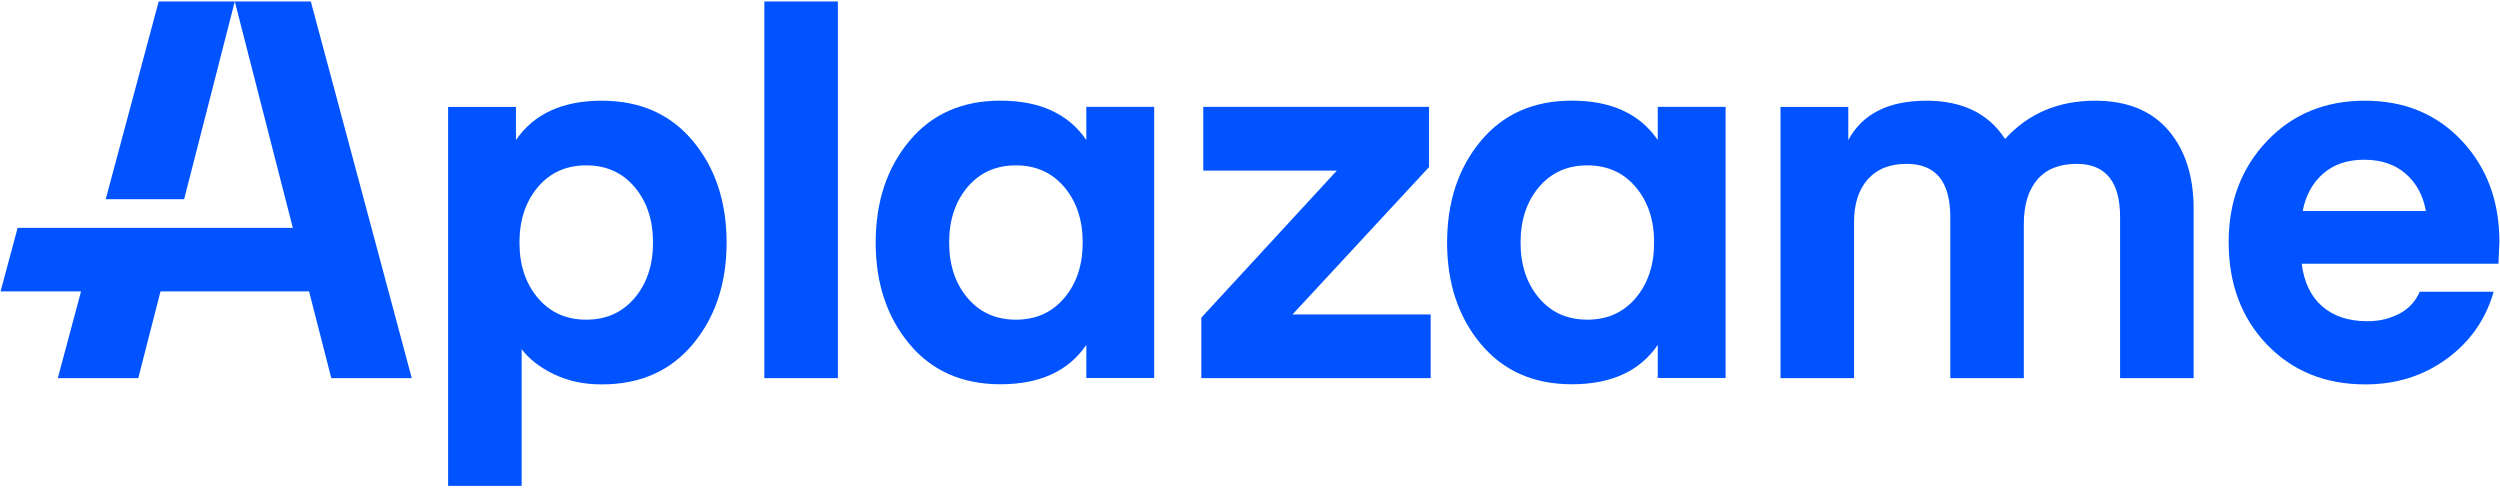
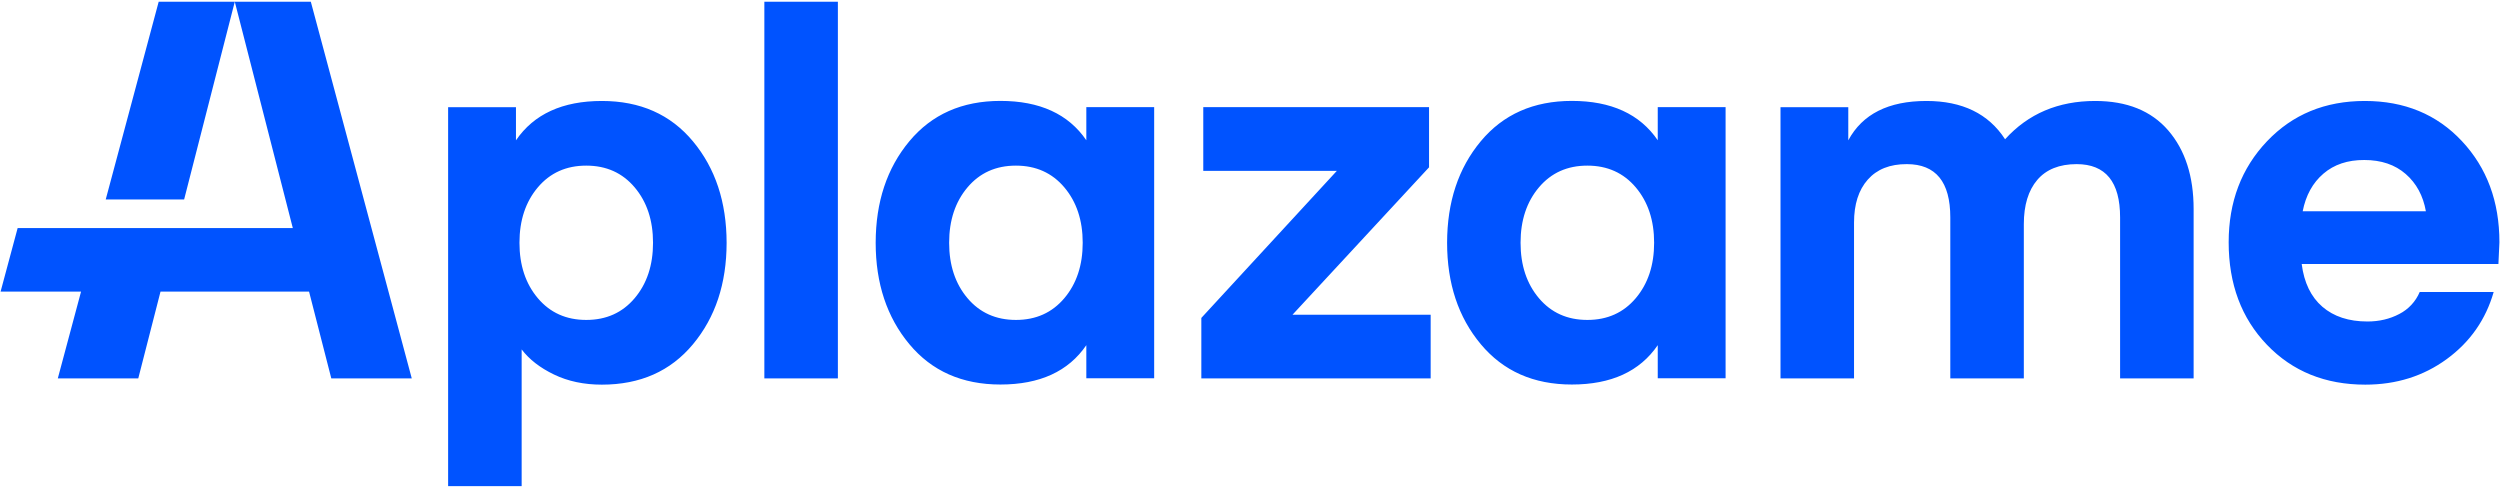
- <svg xmlns="http://www.w3.org/2000/svg" viewBox="583.67 311.29 4001.86 780.02" style="width:80px" class="Icon Icon-aplazame">
-   <path fill="#0053FF" class="st0" d="m837.7 313.6-84.8 316.6h125.5l81.1-316.6 92.9 362.4H611.9l-27.3 101.7h128.8l-37.2 138.9H805l35.6-138.9h237.8l35.6 138.9h128.8l-161.6-603zm969.5 0h117.7v603h-117.7zm-114.3 223.5c-35.9-43.1-84.5-64.6-145.8-64.6-63 0-108.8 21-137.5 63v-53H1301V1089h117.7V870.2c12.1 16 29.4 29.4 51.8 40.2s47.9 16.2 76.6 16.2c61.3 0 109.9-21.5 145.8-64.6s53.8-97.2 53.9-162.4c-.1-65.2-18-119.4-53.9-162.5zm-93.3 251.1c-19.6 23.2-45.4 34.8-77.5 34.8s-57.9-11.6-77.5-34.8-29.4-52.8-29.4-88.7 9.8-65.5 29.4-88.7 45.4-34.8 77.5-34.8 57.9 11.6 77.5 34.8 29.4 52.8 29.4 88.7-9.8 65.5-29.4 88.7zm2337.9-315.7c-59.1 0-107.2 20.4-144.2 61.3-26.5-40.9-68.5-61.3-125.9-61.3-60.8 0-102.5 21-125.1 63v-53h-108.5v434.1h117.7V667.2c0-29.3 7.3-52.2 22-68.8s35.5-24.9 62.5-24.8c46.4 0 69.6 28.4 69.6 85.3v257.7h117.7V669.7c0-30.4 7.2-54 21.5-70.8s35.4-25.3 63-25.3c46.4 0 69.6 28.4 69.6 85.3v257.7h117.7v-271c0-52.5-13.5-94.4-40.6-125.9-27.2-31.5-66.2-47.2-117-47.2zm-1614.9 9.9v53c-28.7-42-74.6-63-137.5-63-61.3 0-109.9 21.5-145.8 64.6-35.9 43.1-53.8 97.2-53.9 162.4 0 65.2 18 119.3 53.9 162.4 35.9 43.1 84.5 64.6 145.8 64.6 63 0 108.8-21 137.5-63v53h108.6v-434h-108.6zm-35.2 305.8c-19.6 23.2-45.4 34.8-77.5 34.8-32 0-57.9-11.6-77.5-34.8s-29.4-52.8-29.4-88.7 9.8-65.5 29.4-88.7c19.6-23.2 45.4-34.8 77.5-34.8 32 0 57.9 11.6 77.5 34.8s29.4 52.8 29.4 88.7c0 35.9-9.8 65.5-29.4 88.7zm949.9-305.8v53c-28.7-42-74.6-63-137.5-63-61.3 0-109.9 21.5-145.8 64.6s-53.8 97.2-53.9 162.4c0 65.2 17.9 119.3 53.9 162.4s84.5 64.6 145.8 64.6c63 0 108.8-21 137.5-63v53h108.6v-434h-108.6zm-35.2 305.8c-19.6 23.2-45.4 34.8-77.5 34.8s-57.9-11.6-77.5-34.8-29.4-52.8-29.4-88.7 9.8-65.5 29.4-88.7c19.6-23.2 45.4-34.8 77.5-34.8s57.9 11.6 77.5 34.8 29.4 52.8 29.4 88.7-9.8 65.5-29.4 88.7zm1382.5-89.5c0-65.2-20-119.2-60.1-162s-91.8-64.2-155.4-64.2c-63.5 0-115.7 21.5-156.6 64.6s-61.3 96.9-61.3 161.6c0 66.9 20.4 121.5 61.3 164.1s93.4 63.8 157.4 63.8c49.7 0 93.2-13.7 130.5-41s62.3-63.1 75-107.3H4457c-6.4 15.2-18 27.7-32.7 35.2-15.2 8-32.2 12-51 12-29.8 0-53.9-7.9-72.1-23.6s-29.3-38.5-33.1-68.4H4583l1.6-34.8zM4269.7 649c5-25.4 16-45.4 33.1-60.1 17.1-14.7 38.9-22 65.5-21.9 27.1 0 49.2 7.5 66.3 22.4s27.9 34.8 32.3 59.7h-197.2v-.1zm-1398.5-70.3v-96.3h-361.4v102h213.8l-216.9 235.4v96.8h367.1V814.7h-221.2z" />
+ <svg xmlns="http://www.w3.org/2000/svg" width="82" height="16" viewBox="583.67 311.29 4001.86 780.02" class="Icon Icon-aplazame">
+   <path fill="#0053FF" d="m837.7 313.6-84.8 316.6h125.5l81.1-316.6 92.9 362.4H611.9l-27.3 101.7h128.8l-37.2 138.9H805l35.6-138.9h237.8l35.6 138.9h128.8l-161.6-603zm969.5 0h117.7v603h-117.7zm-114.3 223.5c-35.9-43.1-84.5-64.6-145.8-64.6-63 0-108.8 21-137.5 63v-53H1301V1089h117.7V870.2c12.1 16 29.4 29.4 51.8 40.2s47.9 16.2 76.6 16.2c61.3 0 109.9-21.5 145.8-64.6s53.8-97.2 53.9-162.4c-.1-65.2-18-119.4-53.9-162.5zm-93.3 251.1c-19.6 23.2-45.4 34.8-77.5 34.8s-57.9-11.6-77.5-34.8-29.4-52.8-29.4-88.7 9.8-65.5 29.4-88.7 45.4-34.8 77.5-34.8 57.9 11.6 77.5 34.8 29.4 52.8 29.4 88.7-9.8 65.5-29.4 88.7zm2337.9-315.7c-59.1 0-107.2 20.4-144.2 61.3-26.5-40.9-68.5-61.3-125.9-61.3-60.8 0-102.5 21-125.1 63v-53h-108.5v434.1h117.7V667.2c0-29.3 7.3-52.2 22-68.8s35.5-24.9 62.5-24.8c46.4 0 69.6 28.4 69.6 85.3v257.7h117.7V669.7c0-30.4 7.2-54 21.5-70.8s35.4-25.3 63-25.3c46.4 0 69.6 28.4 69.6 85.3v257.7h117.7v-271c0-52.5-13.5-94.4-40.6-125.9-27.2-31.5-66.2-47.2-117-47.2zm-1614.9 9.9v53c-28.7-42-74.6-63-137.5-63-61.3 0-109.9 21.5-145.8 64.6-35.9 43.1-53.8 97.2-53.9 162.4 0 65.2 18 119.3 53.9 162.4 35.9 43.1 84.5 64.6 145.8 64.6 63 0 108.8-21 137.5-63v53h108.6v-434h-108.6zm-35.2 305.8c-19.6 23.2-45.4 34.8-77.5 34.8-32 0-57.9-11.6-77.5-34.8s-29.4-52.8-29.4-88.7 9.8-65.5 29.4-88.7c19.6-23.2 45.4-34.8 77.5-34.8 32 0 57.9 11.6 77.5 34.8s29.4 52.8 29.4 88.7c0 35.9-9.8 65.5-29.4 88.7zm949.9-305.8v53c-28.7-42-74.6-63-137.5-63-61.3 0-109.9 21.5-145.8 64.6s-53.8 97.2-53.9 162.4c0 65.2 17.9 119.3 53.9 162.4s84.5 64.6 145.8 64.6c63 0 108.8-21 137.5-63v53h108.6v-434h-108.6zm-35.2 305.8c-19.6 23.2-45.4 34.8-77.5 34.8s-57.9-11.6-77.5-34.8-29.4-52.8-29.4-88.7 9.8-65.5 29.4-88.7c19.6-23.2 45.4-34.8 77.5-34.8s57.9 11.6 77.5 34.8 29.4 52.8 29.4 88.7-9.8 65.5-29.4 88.7zm1382.5-89.5c0-65.2-20-119.2-60.1-162s-91.8-64.2-155.4-64.2c-63.5 0-115.7 21.5-156.6 64.6s-61.3 96.9-61.3 161.6c0 66.9 20.4 121.5 61.3 164.1s93.4 63.8 157.4 63.8c49.7 0 93.2-13.7 130.5-41s62.3-63.1 75-107.3H4457c-6.4 15.2-18 27.7-32.7 35.2-15.2 8-32.2 12-51 12-29.8 0-53.9-7.9-72.1-23.6s-29.3-38.5-33.1-68.4H4583l1.6-34.8zM4269.7 649c5-25.4 16-45.4 33.1-60.1 17.1-14.7 38.9-22 65.5-21.9 27.1 0 49.2 7.5 66.3 22.4s27.9 34.8 32.3 59.7h-197.2v-.1zm-1398.5-70.3v-96.3h-361.4v102h213.8l-216.9 235.4v96.8h367.1V814.7h-221.2z" />
</svg>
